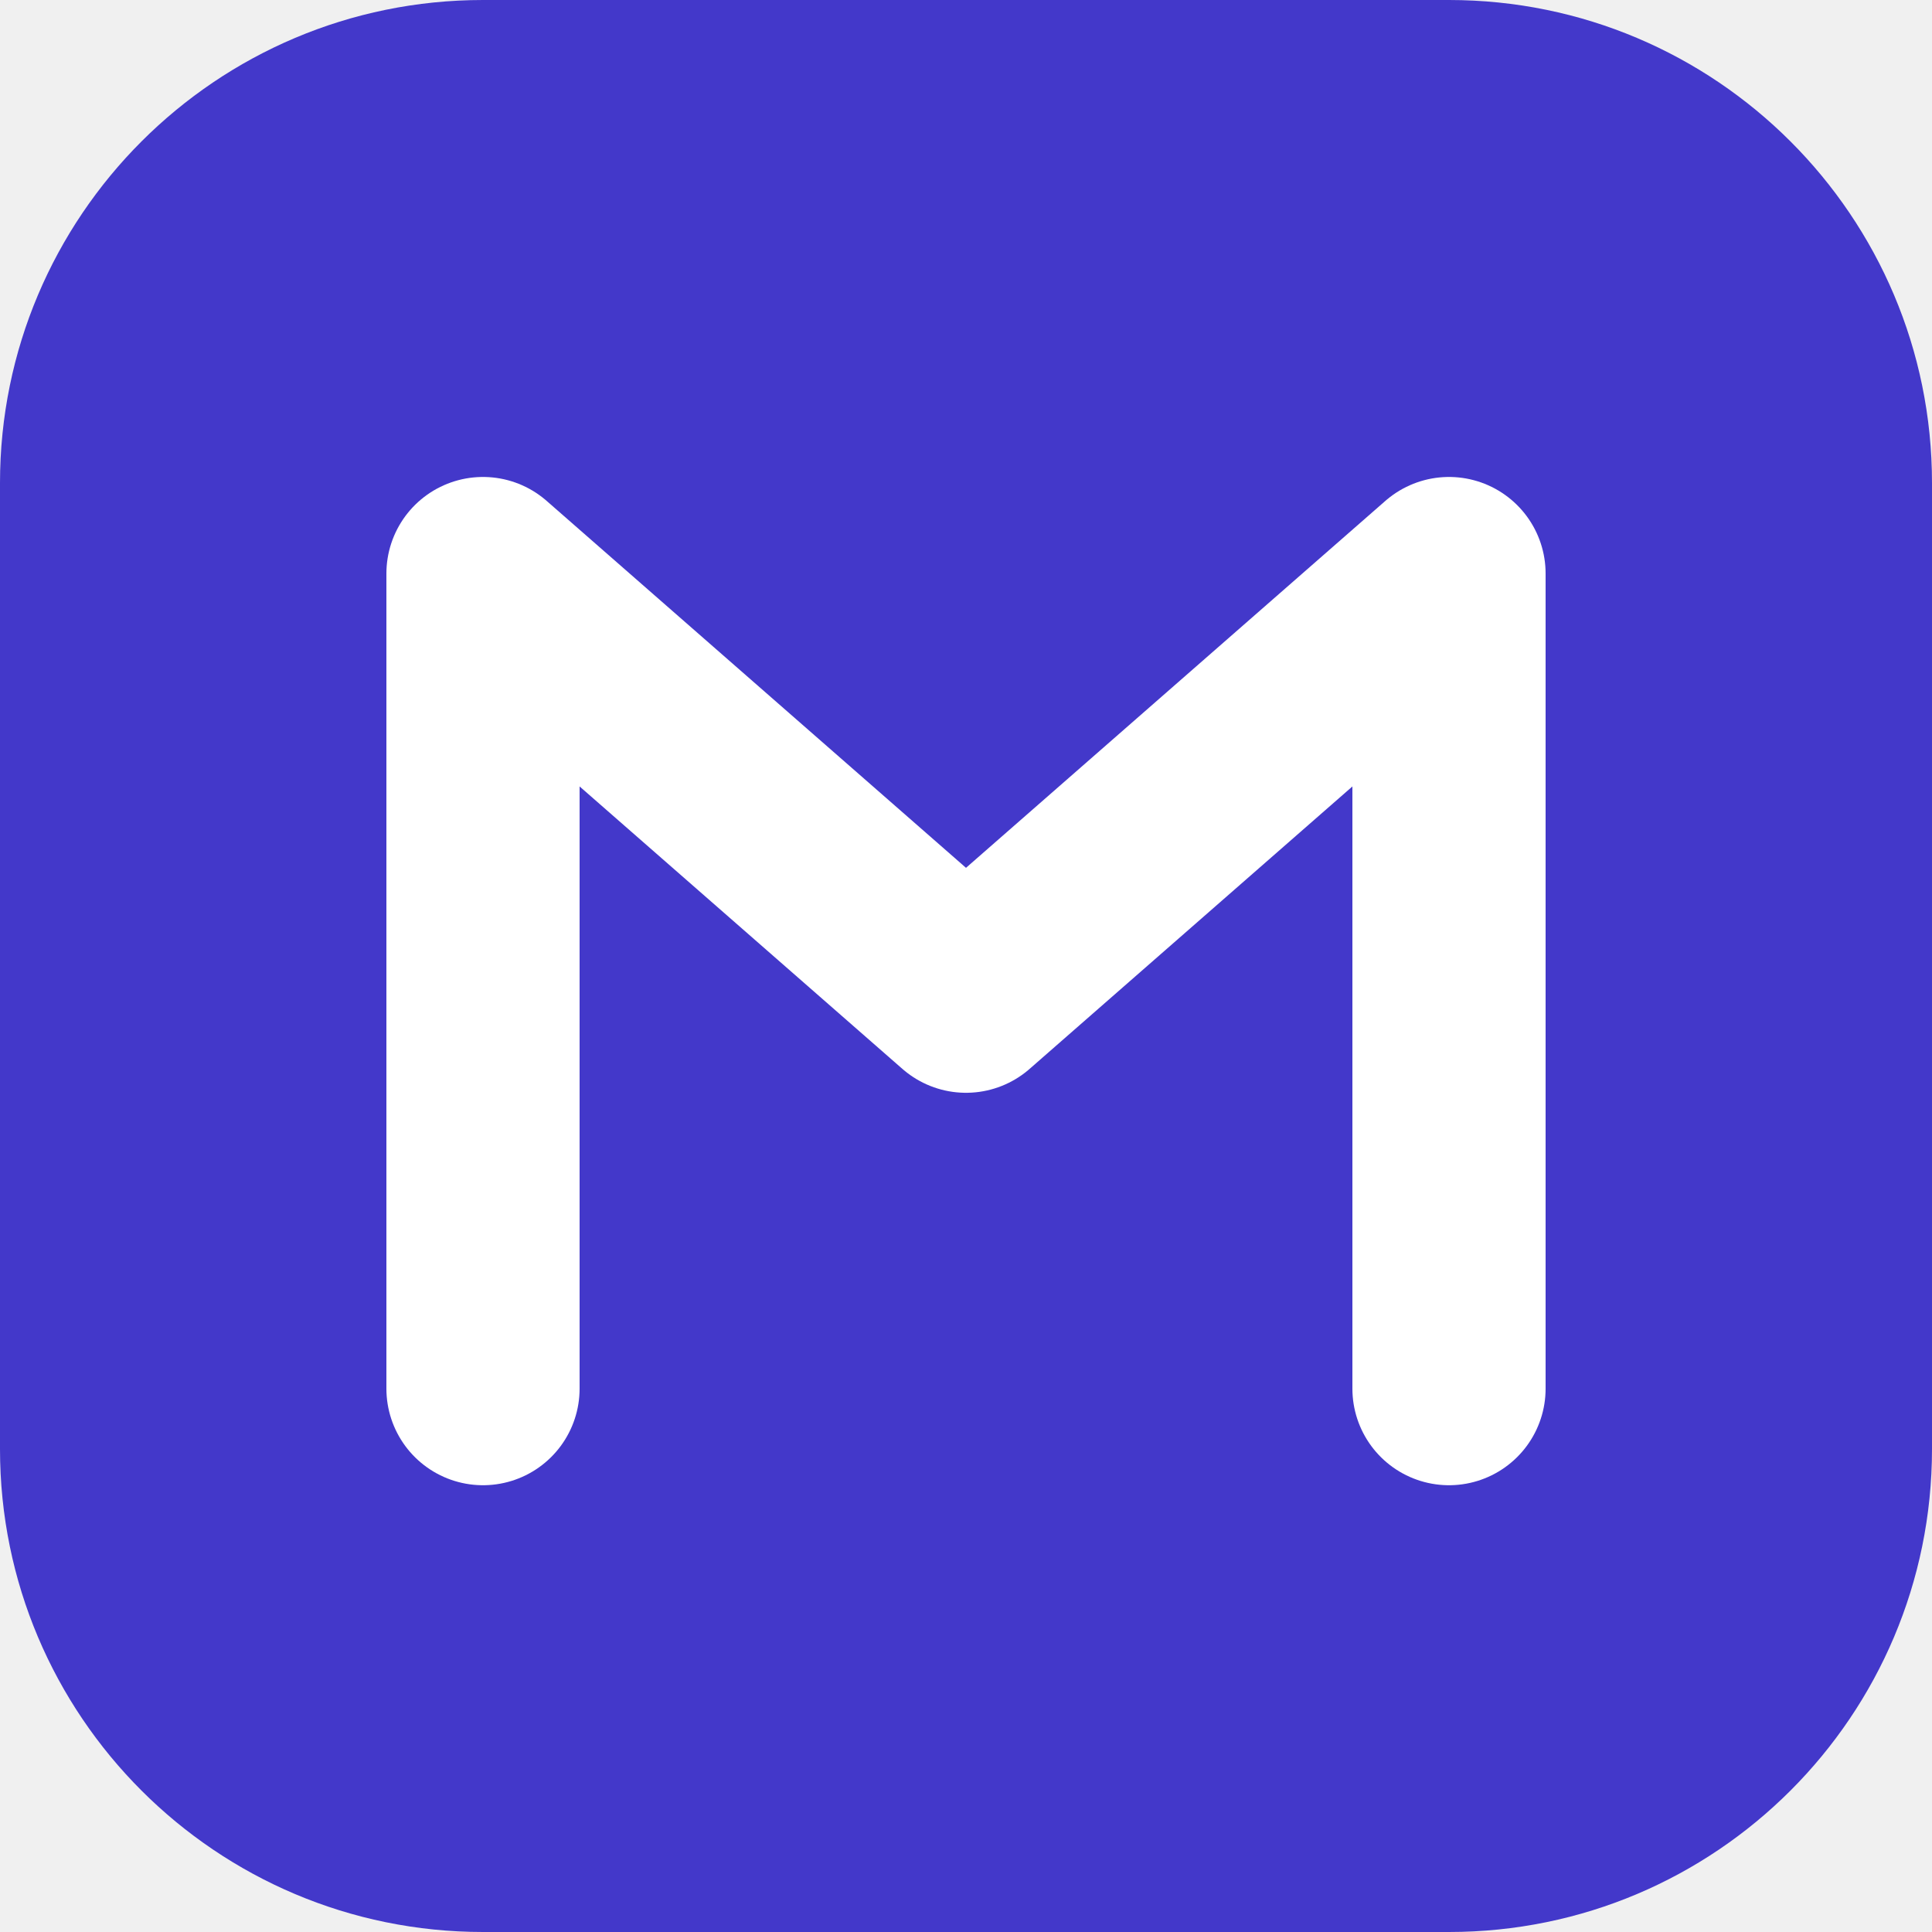
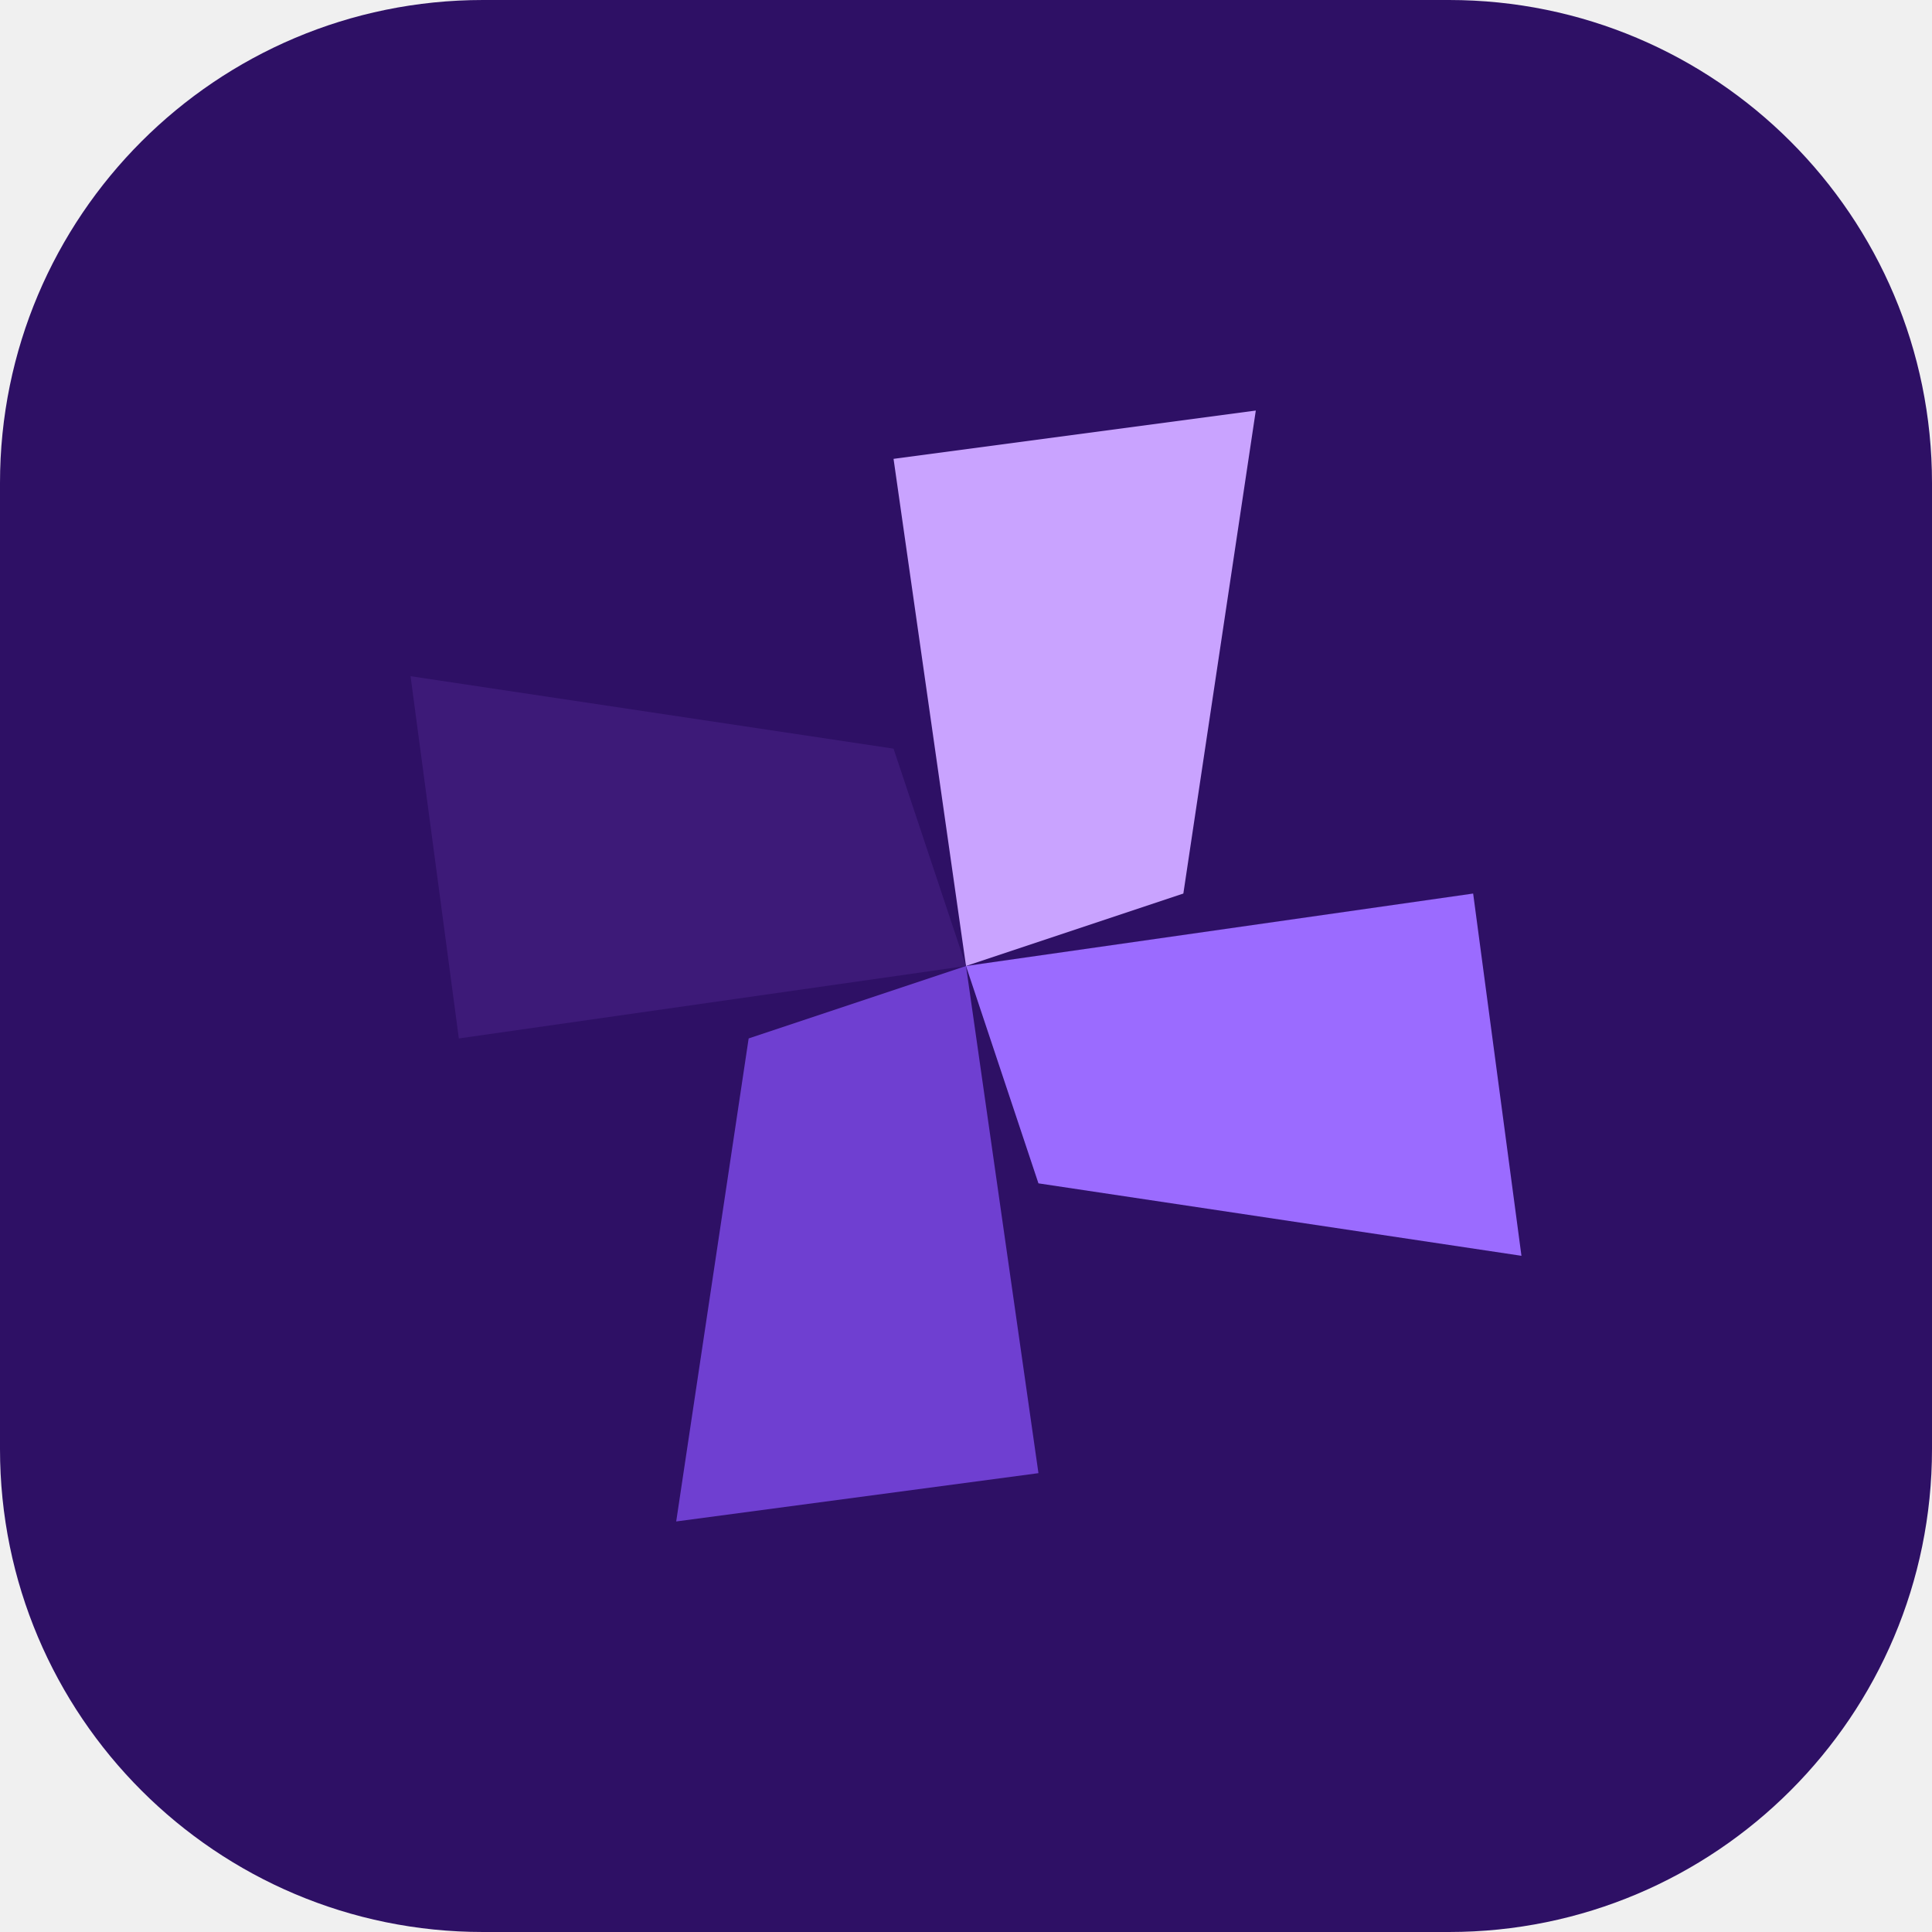
- <svg xmlns="http://www.w3.org/2000/svg" viewBox="0 0 32 32">
-   <rect width="32" height="32" rx="8" fill="#4338ca" />
-   <path d="M8 23V9.5l8 7 8-7V23" fill="none" stroke="#fff" stroke-width="3.2" stroke-linecap="round" stroke-linejoin="round" />
+ <svg xmlns="http://www.w3.org/2000/svg" viewBox="0 0 32 32" width="32" height="32">
+   <rect width="32" height="32" rx="8" fill="#2e1065" />
+   <g transform="translate(6,6) scale(0.2)">
+     <polygon points="50,50 44,8 74,4 68,44" fill="#c9a3ff" />
+     <polygon points="50,50 44,8 74,4 68,44" fill="#9b6bff" transform="rotate(90,50,50)" />
+     <polygon points="50,50 44,8 74,4 68,44" fill="#6f3fd1" transform="rotate(180,50,50)" />
+     <polygon points="50,50 44,8 74,4 68,44" fill="#3d1a78" transform="rotate(270,50,50)" />
+   </g>
</svg>
